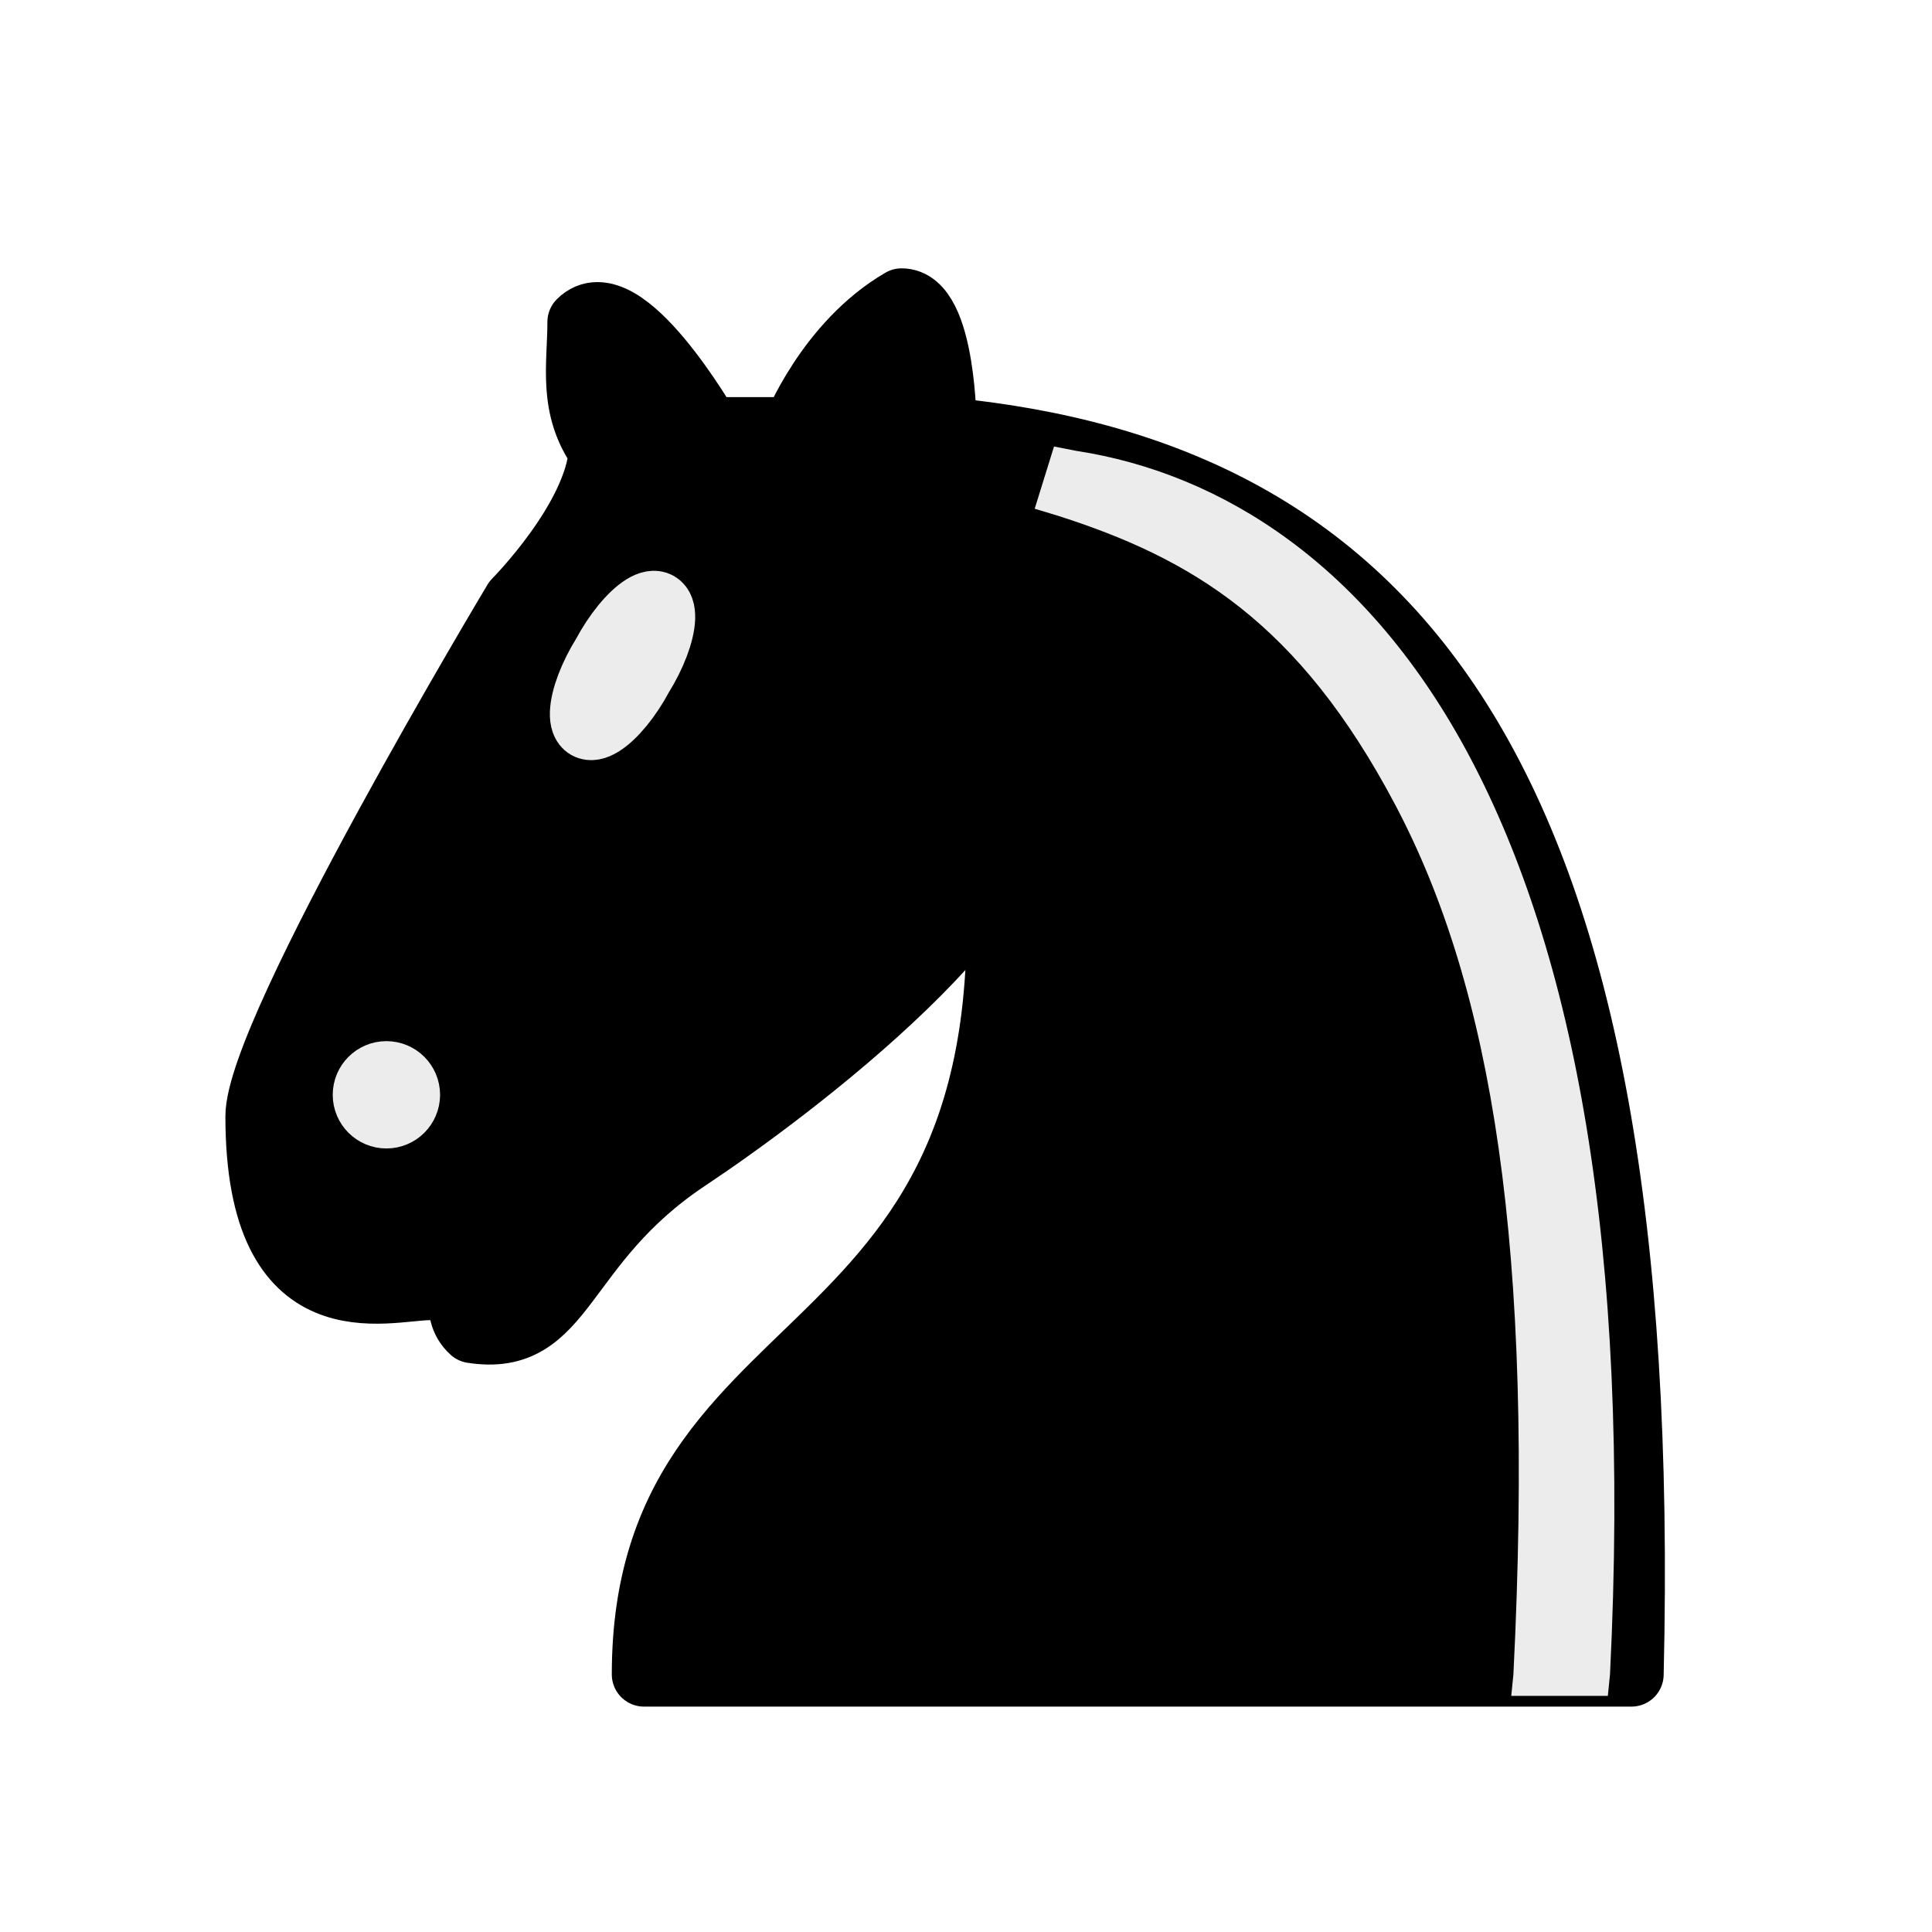
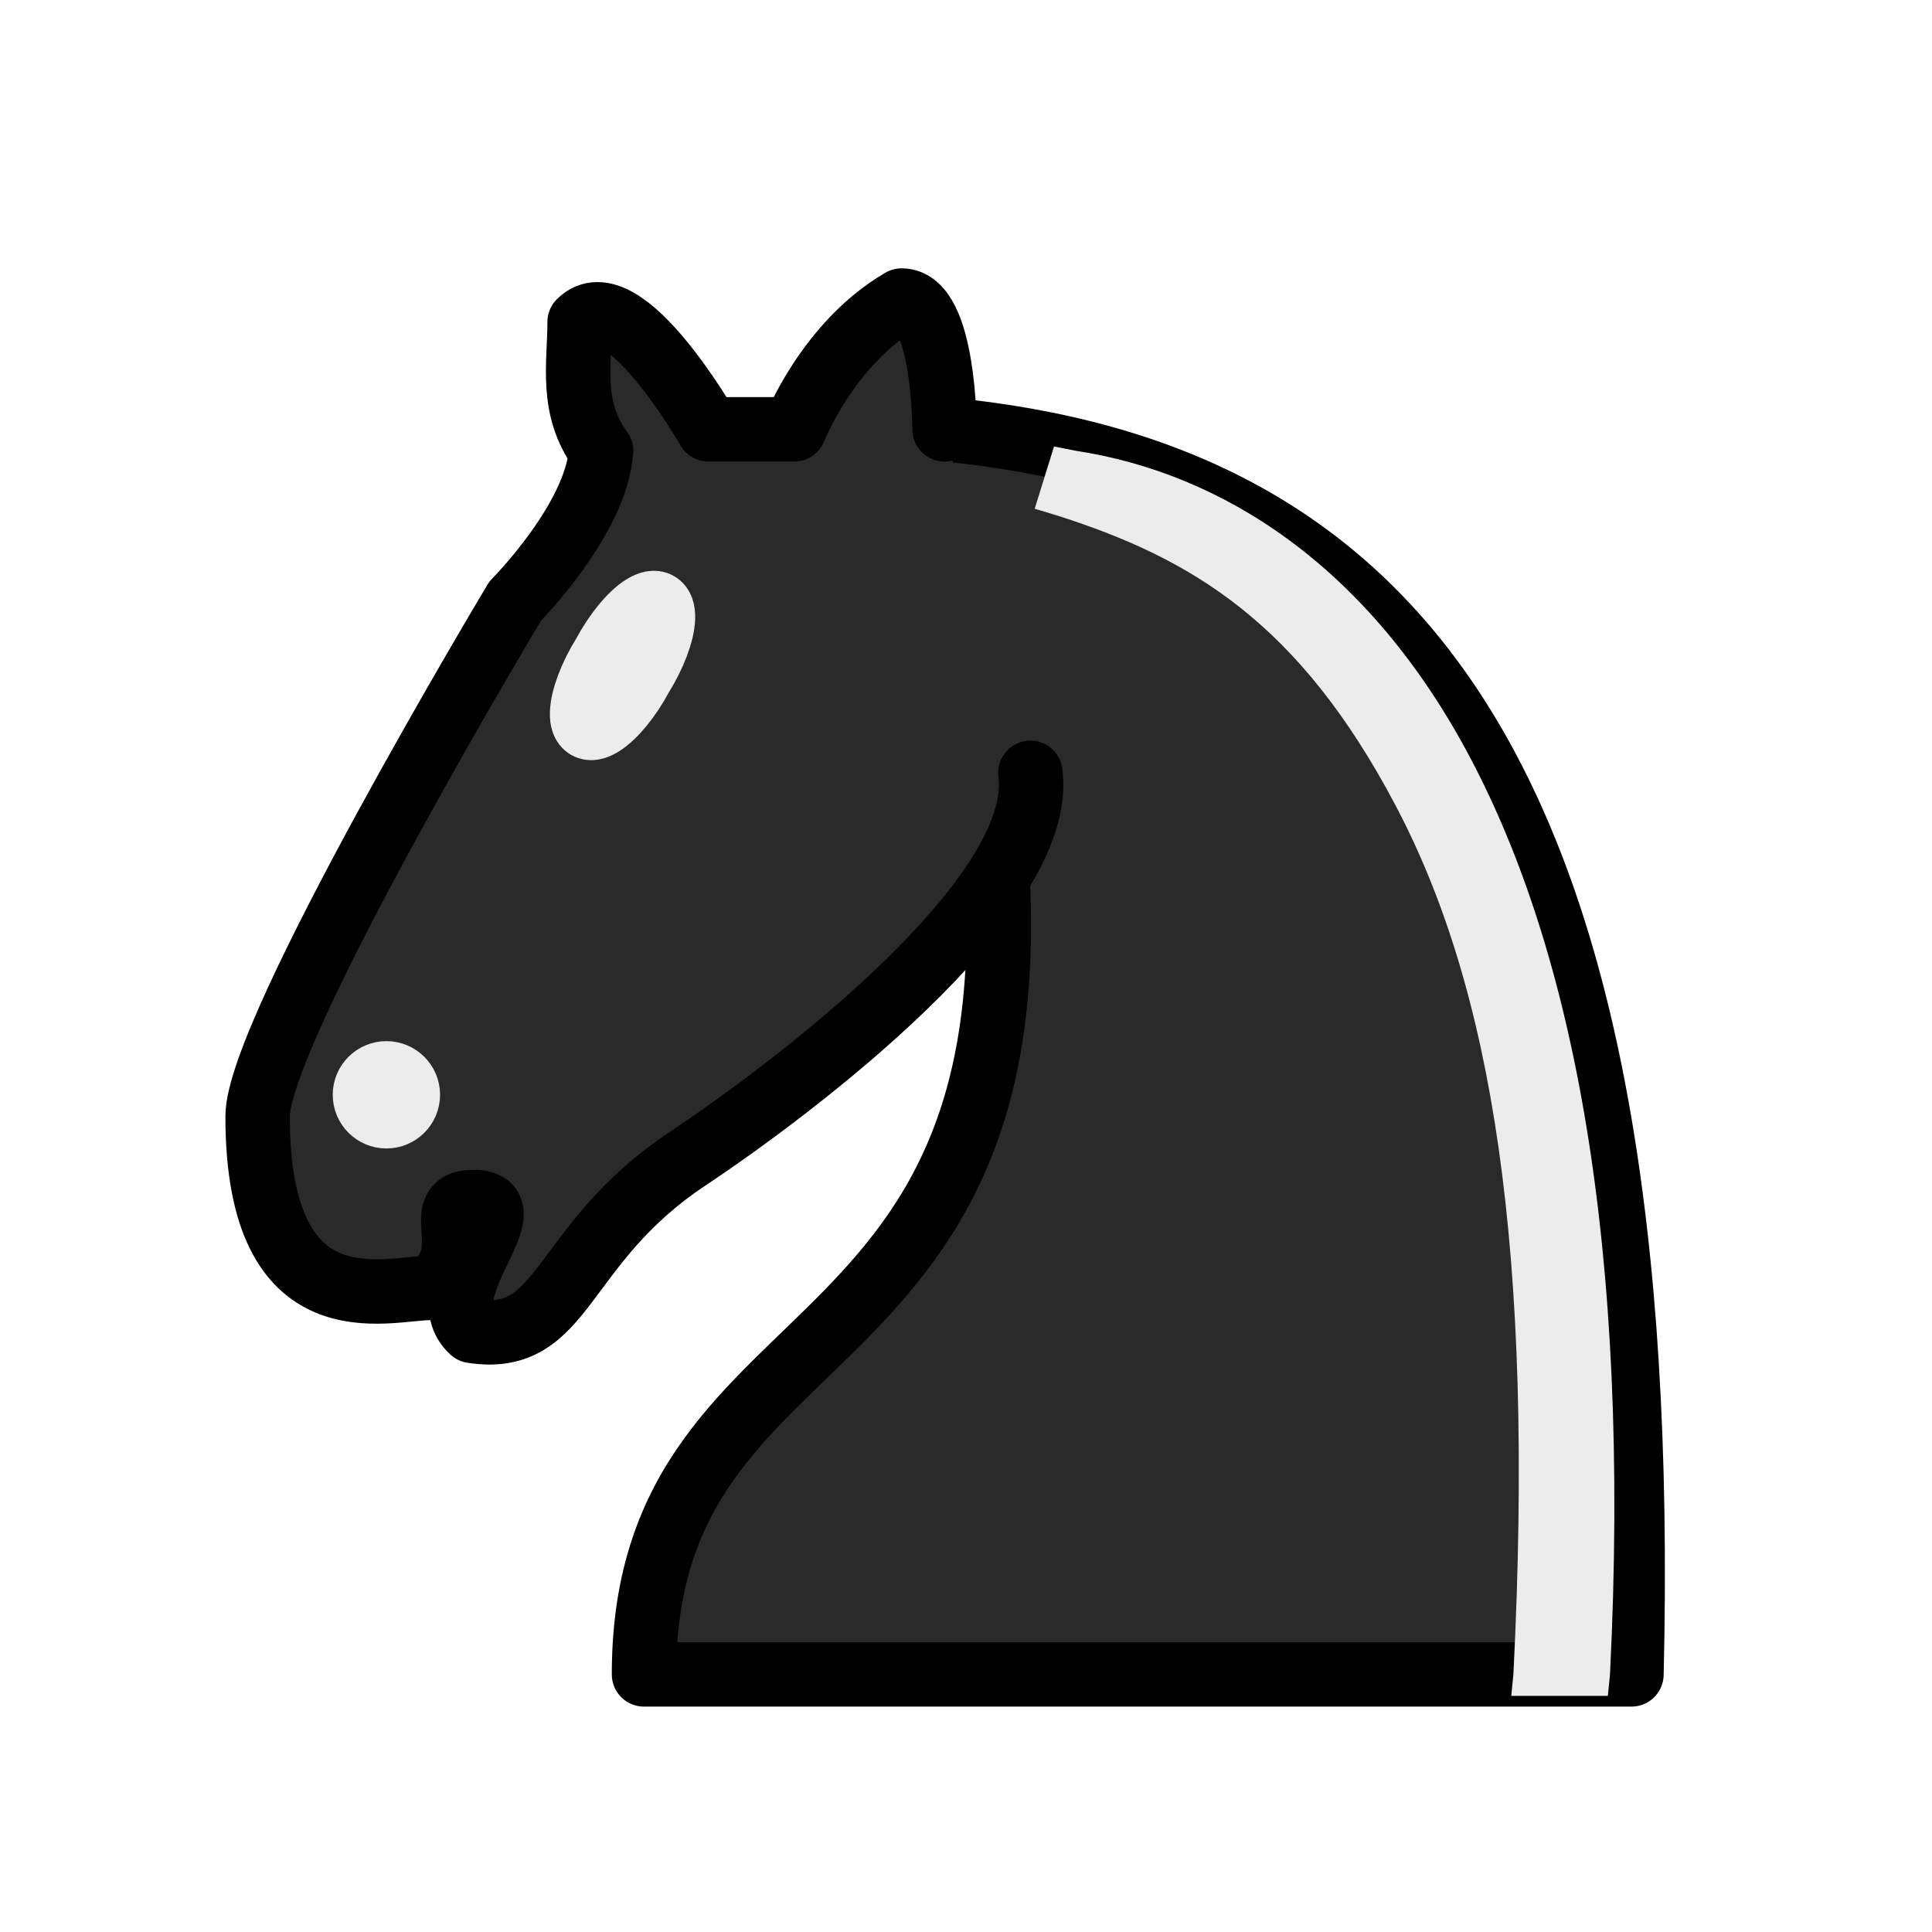
<svg xmlns="http://www.w3.org/2000/svg" style="color-scheme:light only" width="45" height="45" viewBox="0 0 45 45">
  <g fill="none" fill-rule="evenodd" stroke="#000" stroke-linecap="round" stroke-linejoin="round" stroke-width="1.5">
-     <path fill="#000" d="M22 10c10.5 1 16.5 8 16 29H15c0-9 10-6.5 8-21" />
-     <path fill="#000" d="M24 18c.38 2.91-5.55 7.37-8 9-3 2-2.82 4.34-5 4-1.04-.94 1.41-3.04 0-3-1 0 .19 1.23-1 2-1 0-4 1-4-4 0-2 6-12 6-12s1.89-1.9 2-3.5c-.73-1-.5-2-.5-3 1-1 3 2.5 3 2.5h2s.78-2 2.5-3c1 0 1 3 1 3" />
+     <path fill="#2a2a2a" d="M22 10c10.5 1 16.5 8 16 29H15c0-9 10-6.5 8-21" />
+     <path fill="#2a2a2a" d="M24 18c.38 2.91-5.55 7.37-8 9-3 2-2.82 4.34-5 4-1.04-.94 1.41-3.04 0-3-1 0 .19 1.23-1 2-1 0-4 1-4-4 0-2 6-12 6-12s1.89-1.9 2-3.5c-.73-1-.5-2-.5-3 1-1 3 2.5 3 2.5h2s.78-2 2.5-3c1 0 1 3 1 3" />
    <path fill="#ececec" stroke="#ececec" d="M9.5 25.5a.5.5 0 1 1-1 0 .5.5 0 1 1 1 0m5.43-9.75a.5 1.5 30 1 1-.86-.5.5 1.5 30 1 1 .86.5" />
    <path fill="#ececec" stroke="none" d="m24.55 10.4-.45 1.45.5.15c3.15 1 5.65 2.49 7.9 6.75S35.75 29.06 35.25 39l-.05.5h2.25l.05-.5c.5-10.06-.88-16.85-3.25-21.34s-5.79-6.64-9.19-7.16z" />
  </g>
</svg>
